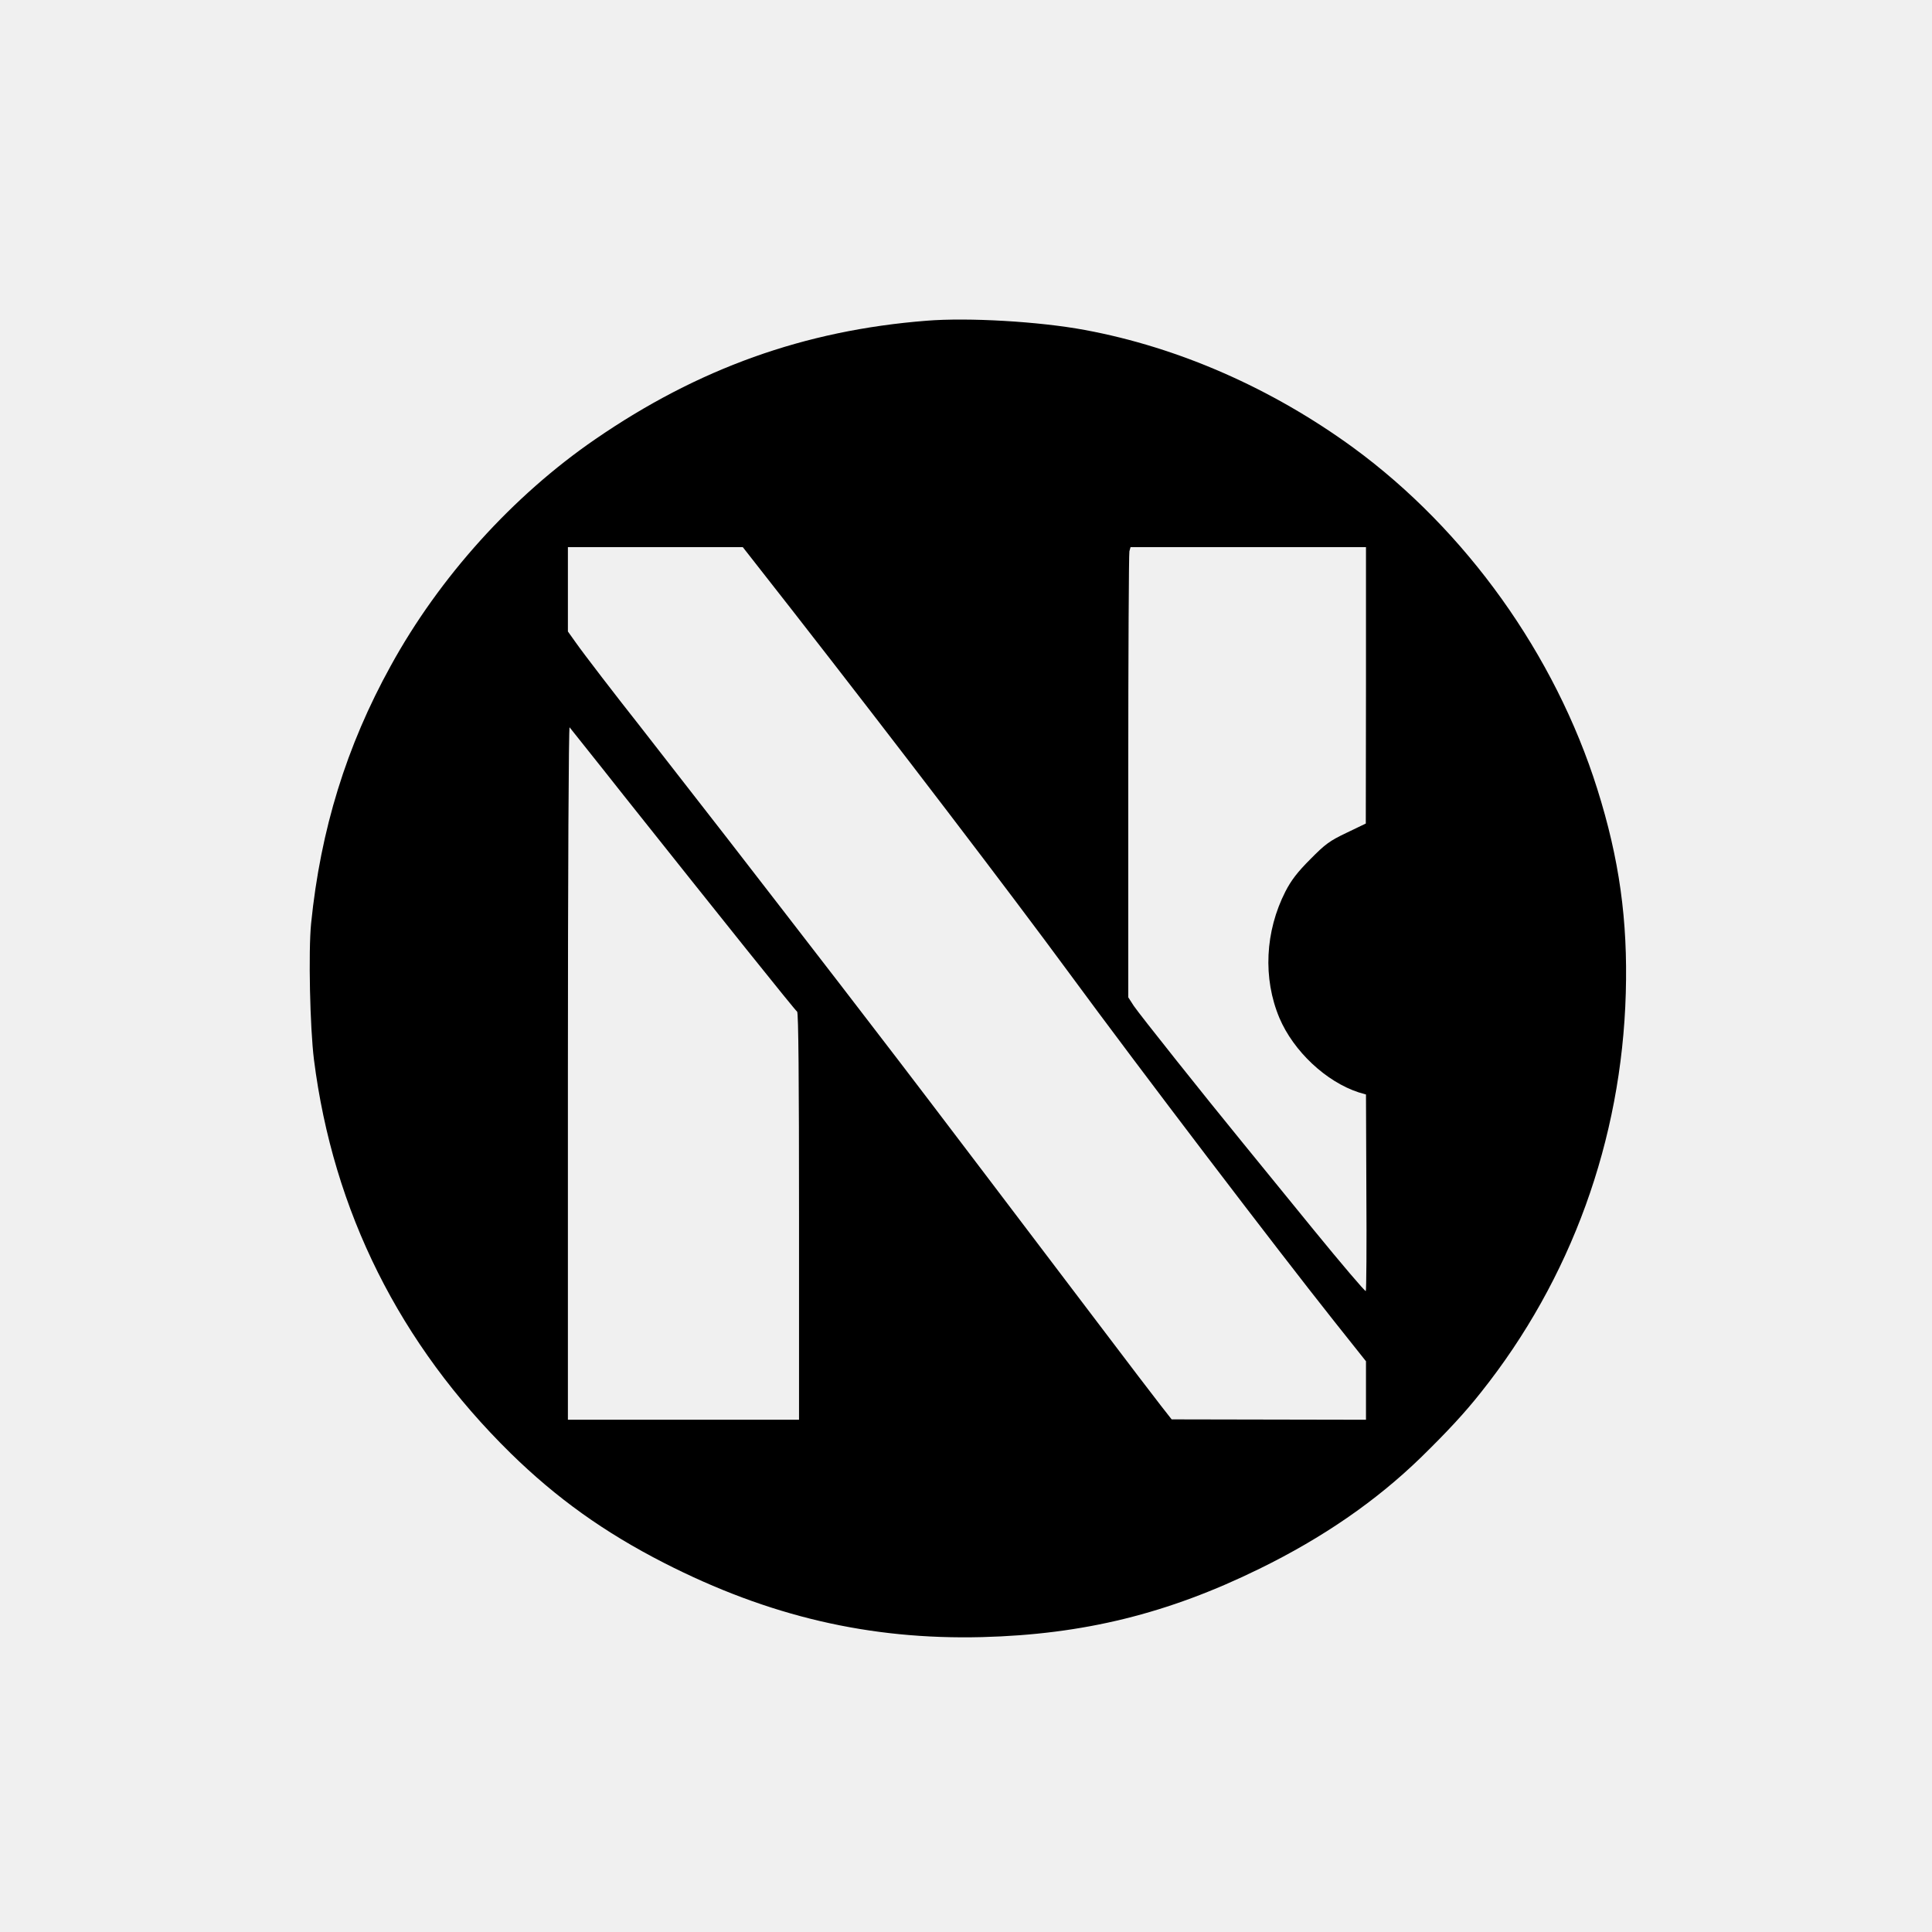
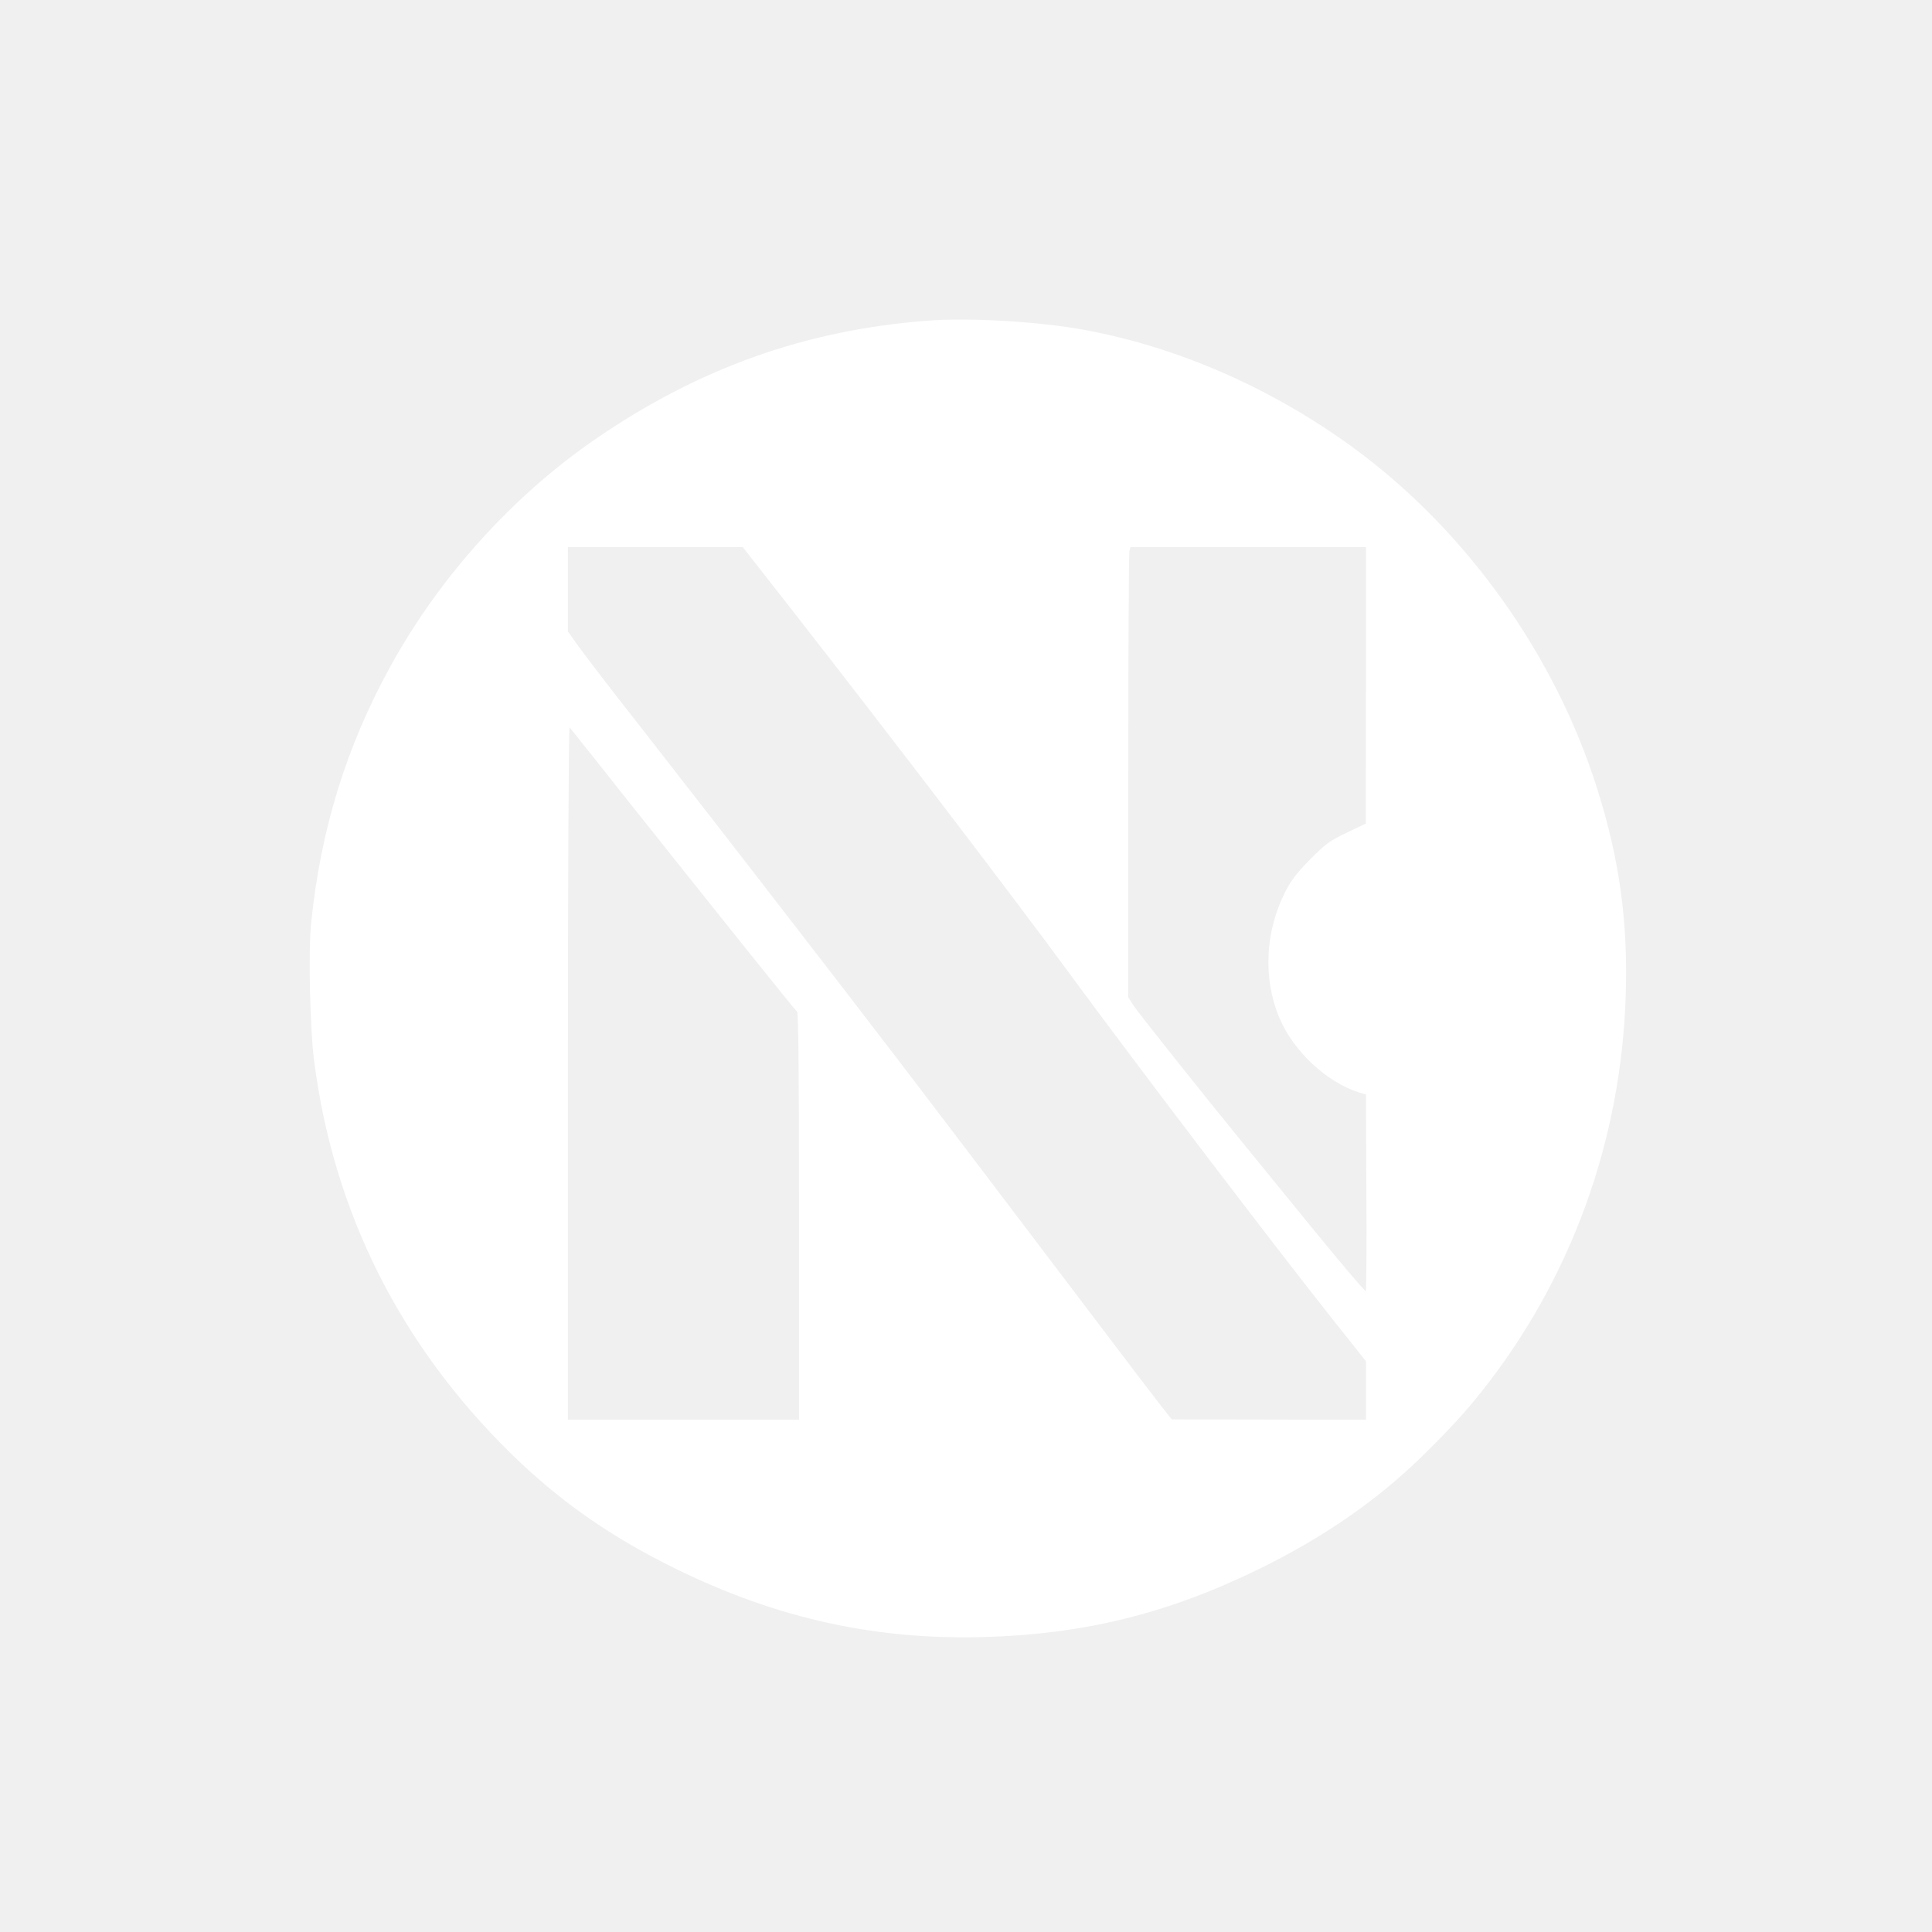
<svg xmlns="http://www.w3.org/2000/svg" version="1.0" width="1024pt" height="1024pt" viewBox="0 0 1024 1024" preserveAspectRatio="xMidYMid meet" fill="#000" stroke="none">
-   <g transform="translate(0,1024) scale(0.1,-0.1)" fill="#000" stroke="none">
-     <path d="M4910 8540 c-647 -51 -1210 -253 -1755 -628 -437 -300 -826 -731 -1084 -1201 -235 -425 -372 -869 -422 -1365 -15 -149 -6 -553 15 -722 102 -804 454 -1508 1042 -2086 244 -239 497 -420 814 -582 554 -283 1090 -408 1685 -393 538 14 985 124 1470 362 337 165 618 359 856 590 141 138 233 237 319 346 477 599 745 1336 767 2115 11 386 -34 711 -151 1082 -224 712 -696 1372 -1293 1809 -432 315 -926 532 -1423 624 -241 45 -619 67 -840 49z m-713 -1532 c554 -710 1160 -1504 1468 -1923 376 -512 1103 -1466 1408 -1850 l167 -210 0 -155 0 -155 -515 1 -515 1 -58 74 c-32 41 -178 232 -323 424 -325 429 -947 1249 -1067 1405 -201 263 -411 535 -636 826 -132 170 -253 327 -270 349 -68 88 -423 544 -471 605 -114 144 -294 378 -333 434 l-42 59 0 224 0 223 464 0 463 0 260 -332z m3043 -400 l-1 -733 -102 -49 c-90 -43 -112 -59 -192 -140 -68 -68 -101 -111 -132 -171 -108 -212 -120 -460 -32 -670 75 -177 248 -339 421 -395 l38 -11 2 -517 c2 -284 0 -521 -3 -525 -3 -4 -129 144 -280 329 -151 185 -317 389 -369 453 -207 253 -553 688 -581 730 l-29 45 0 1170 c0 644 3 1181 6 1194 l6 22 624 0 624 0 0 -732z m-3935 -583 c525 -660 909 -1140 920 -1147 7 -5 10 -358 10 -1085 l0 -1078 -612 0 -613 0 0 1840 c0 1042 4 1835 9 1830 4 -6 134 -167 286 -360z" fill="#000" stroke="none" />
+   <g transform="translate(0,1024) scale(0.1,-0.1)" fill="#876" stroke="currentColor" stroke-width="0.2">
+     <path d="M4910 8540 c-647 -51 -1210 -253 -1755 -628 -437 -300 -826 -731 -1084 -1201 -235 -425 -372 -869 -422 -1365 -15 -149 -6 -553 15 -722 102 -804 454 -1508 1042 -2086 244 -239 497 -420 814 -582 554 -283 1090 -408 1685 -393 538 14 985 124 1470 362 337 165 618 359 856 590 141 138 233 237 319 346 477 599 745 1336 767 2115 11 386 -34 711 -151 1082 -224 712 -696 1372 -1293 1809 -432 315 -926 532 -1423 624 -241 45 -619 67 -840 49z m-713 -1532 c554 -710 1160 -1504 1468 -1923 376 -512 1103 -1466 1408 -1850 l167 -210 0 -155 0 -155 -515 1 -515 1 -58 74 c-32 41 -178 232 -323 424 -325 429 -947 1249 -1067 1405 -201 263 -411 535 -636 826 -132 170 -253 327 -270 349 -68 88 -423 544 -471 605 -114 144 -294 378 -333 434 l-42 59 0 224 0 223 464 0 463 0 260 -332z m3043 -400 l-1 -733 -102 -49 c-90 -43 -112 -59 -192 -140 -68 -68 -101 -111 -132 -171 -108 -212 -120 -460 -32 -670 75 -177 248 -339 421 -395 l38 -11 2 -517 c2 -284 0 -521 -3 -525 -3 -4 -129 144 -280 329 -151 185 -317 389 -369 453 -207 253 -553 688 -581 730 l-29 45 0 1170 c0 644 3 1181 6 1194 l6 22 624 0 624 0 0 -732z m-3935 -583 c525 -660 909 -1140 920 -1147 7 -5 10 -358 10 -1085 l0 -1078 -612 0 -613 0 0 1840 c0 1042 4 1835 9 1830 4 -6 134 -167 286 -360z" fill="#fff" stroke="none" />
  </g>
</svg>
